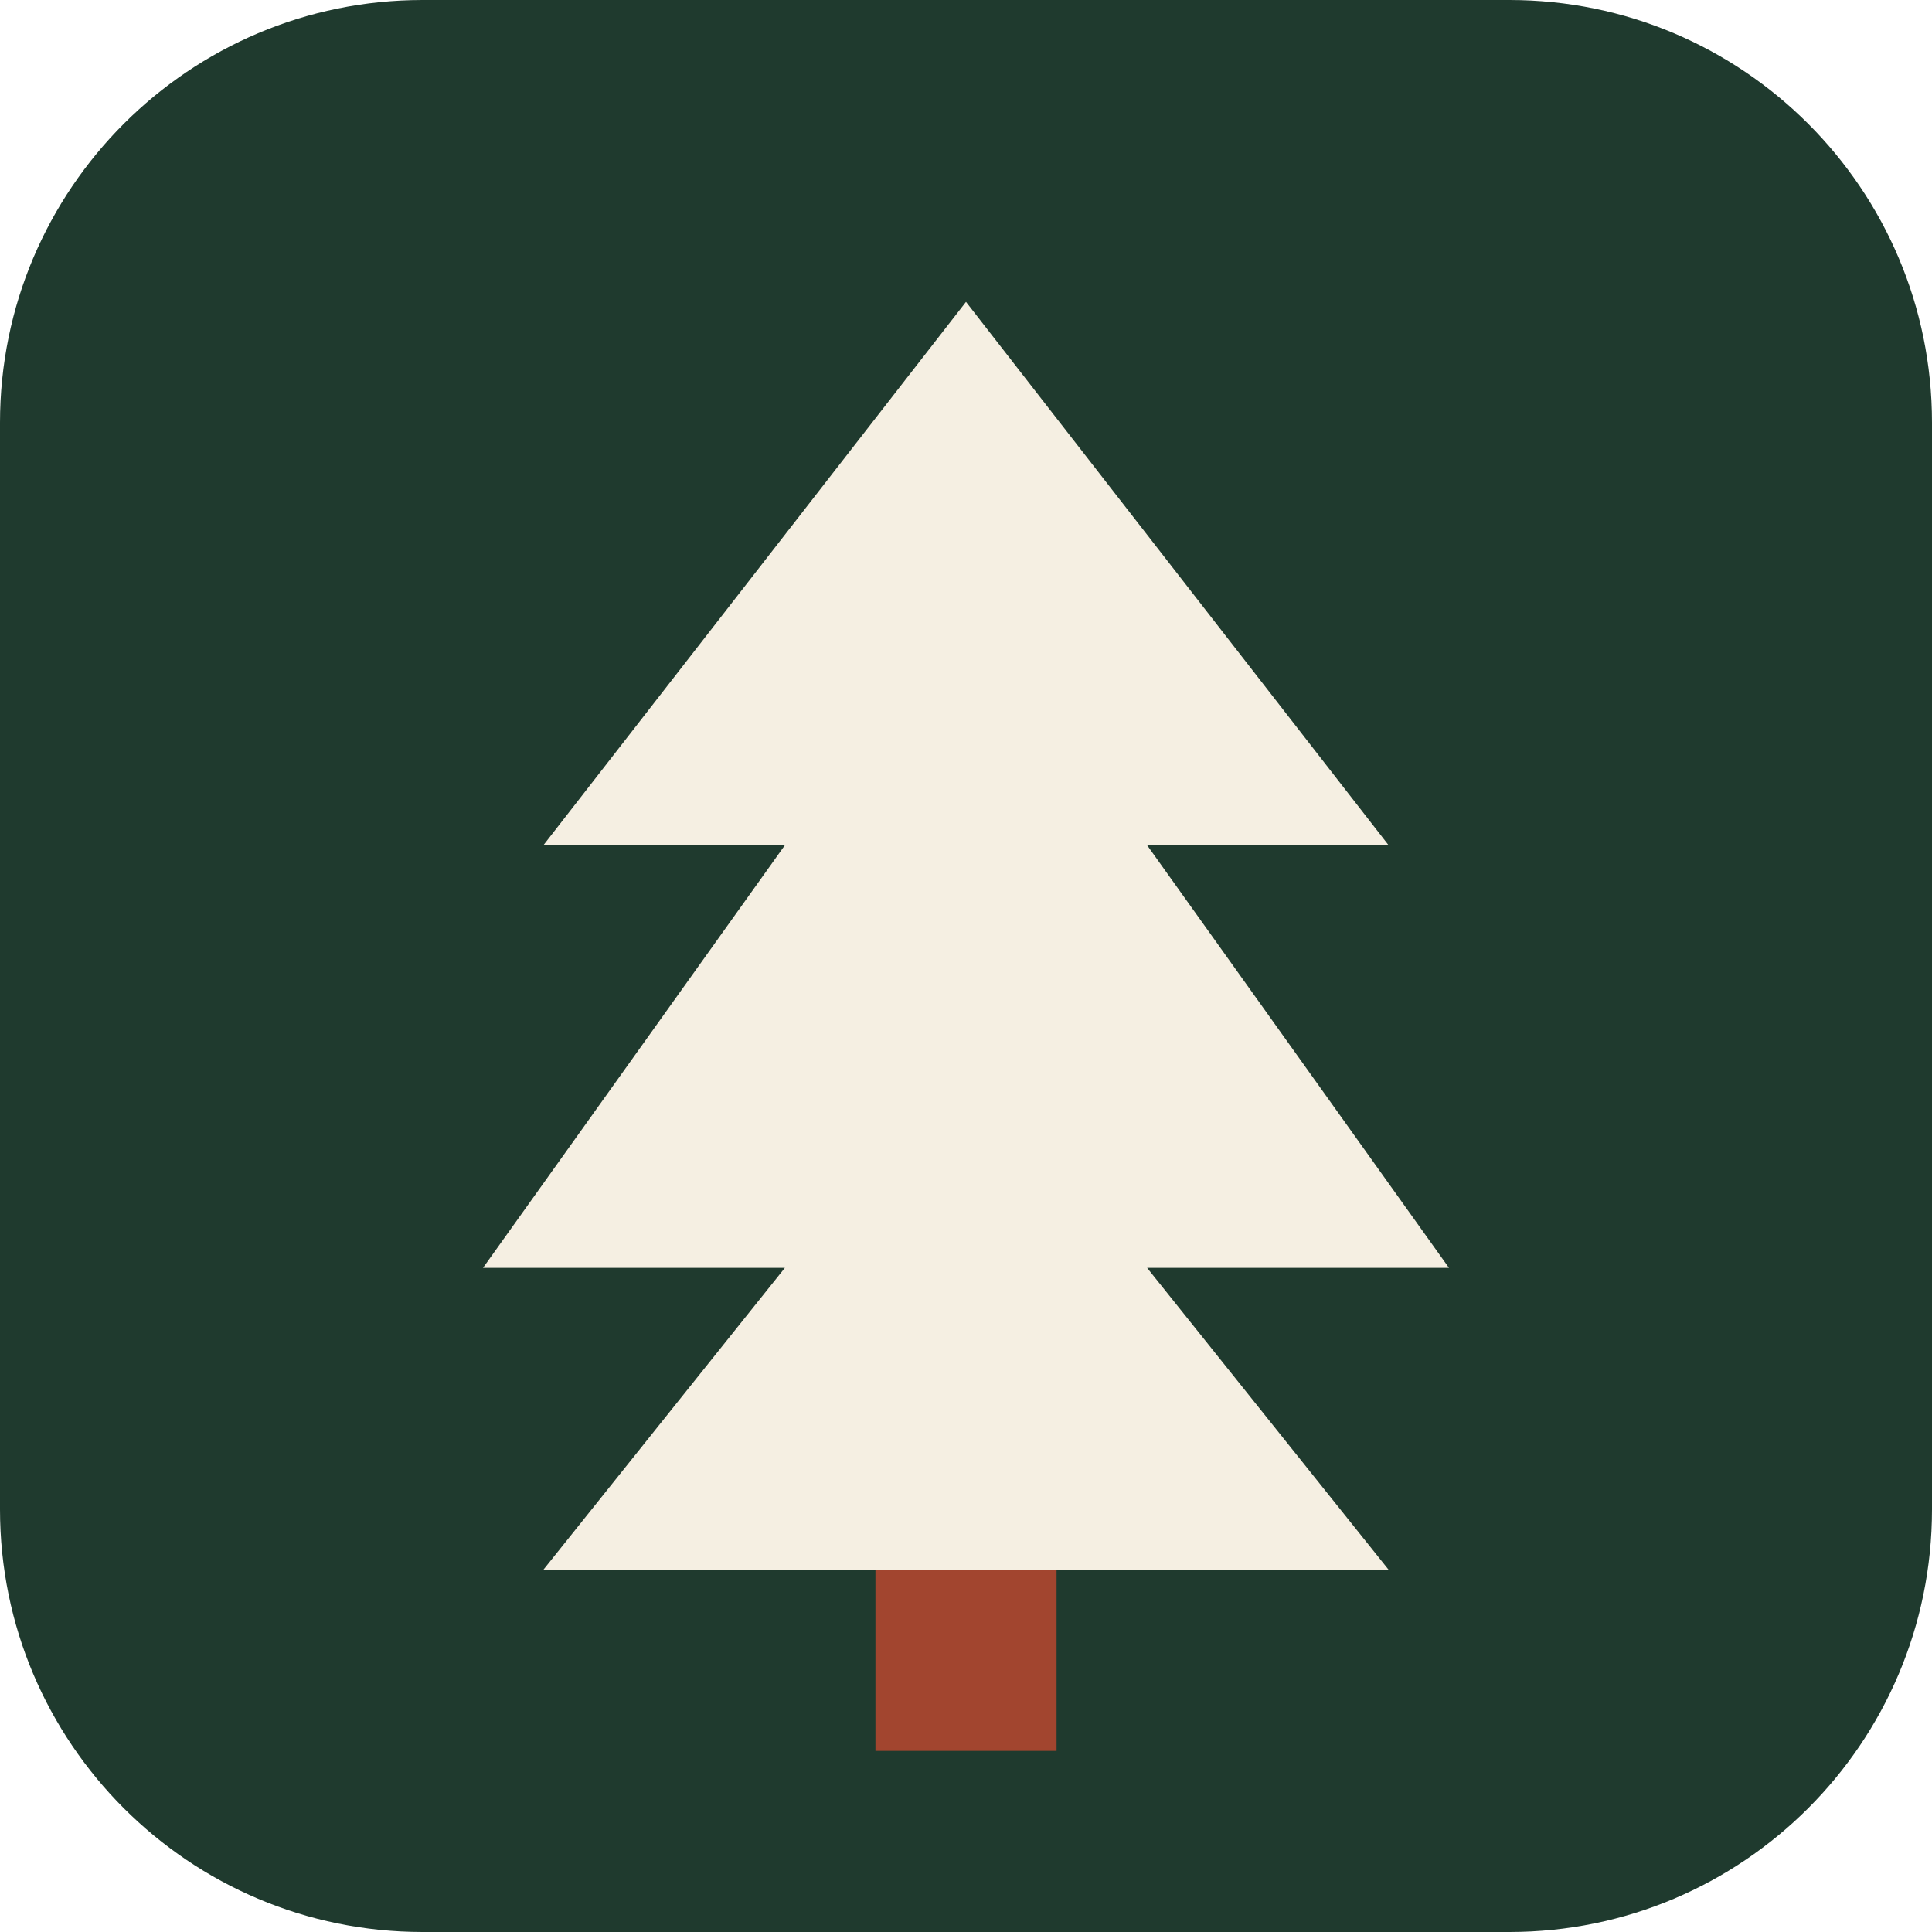
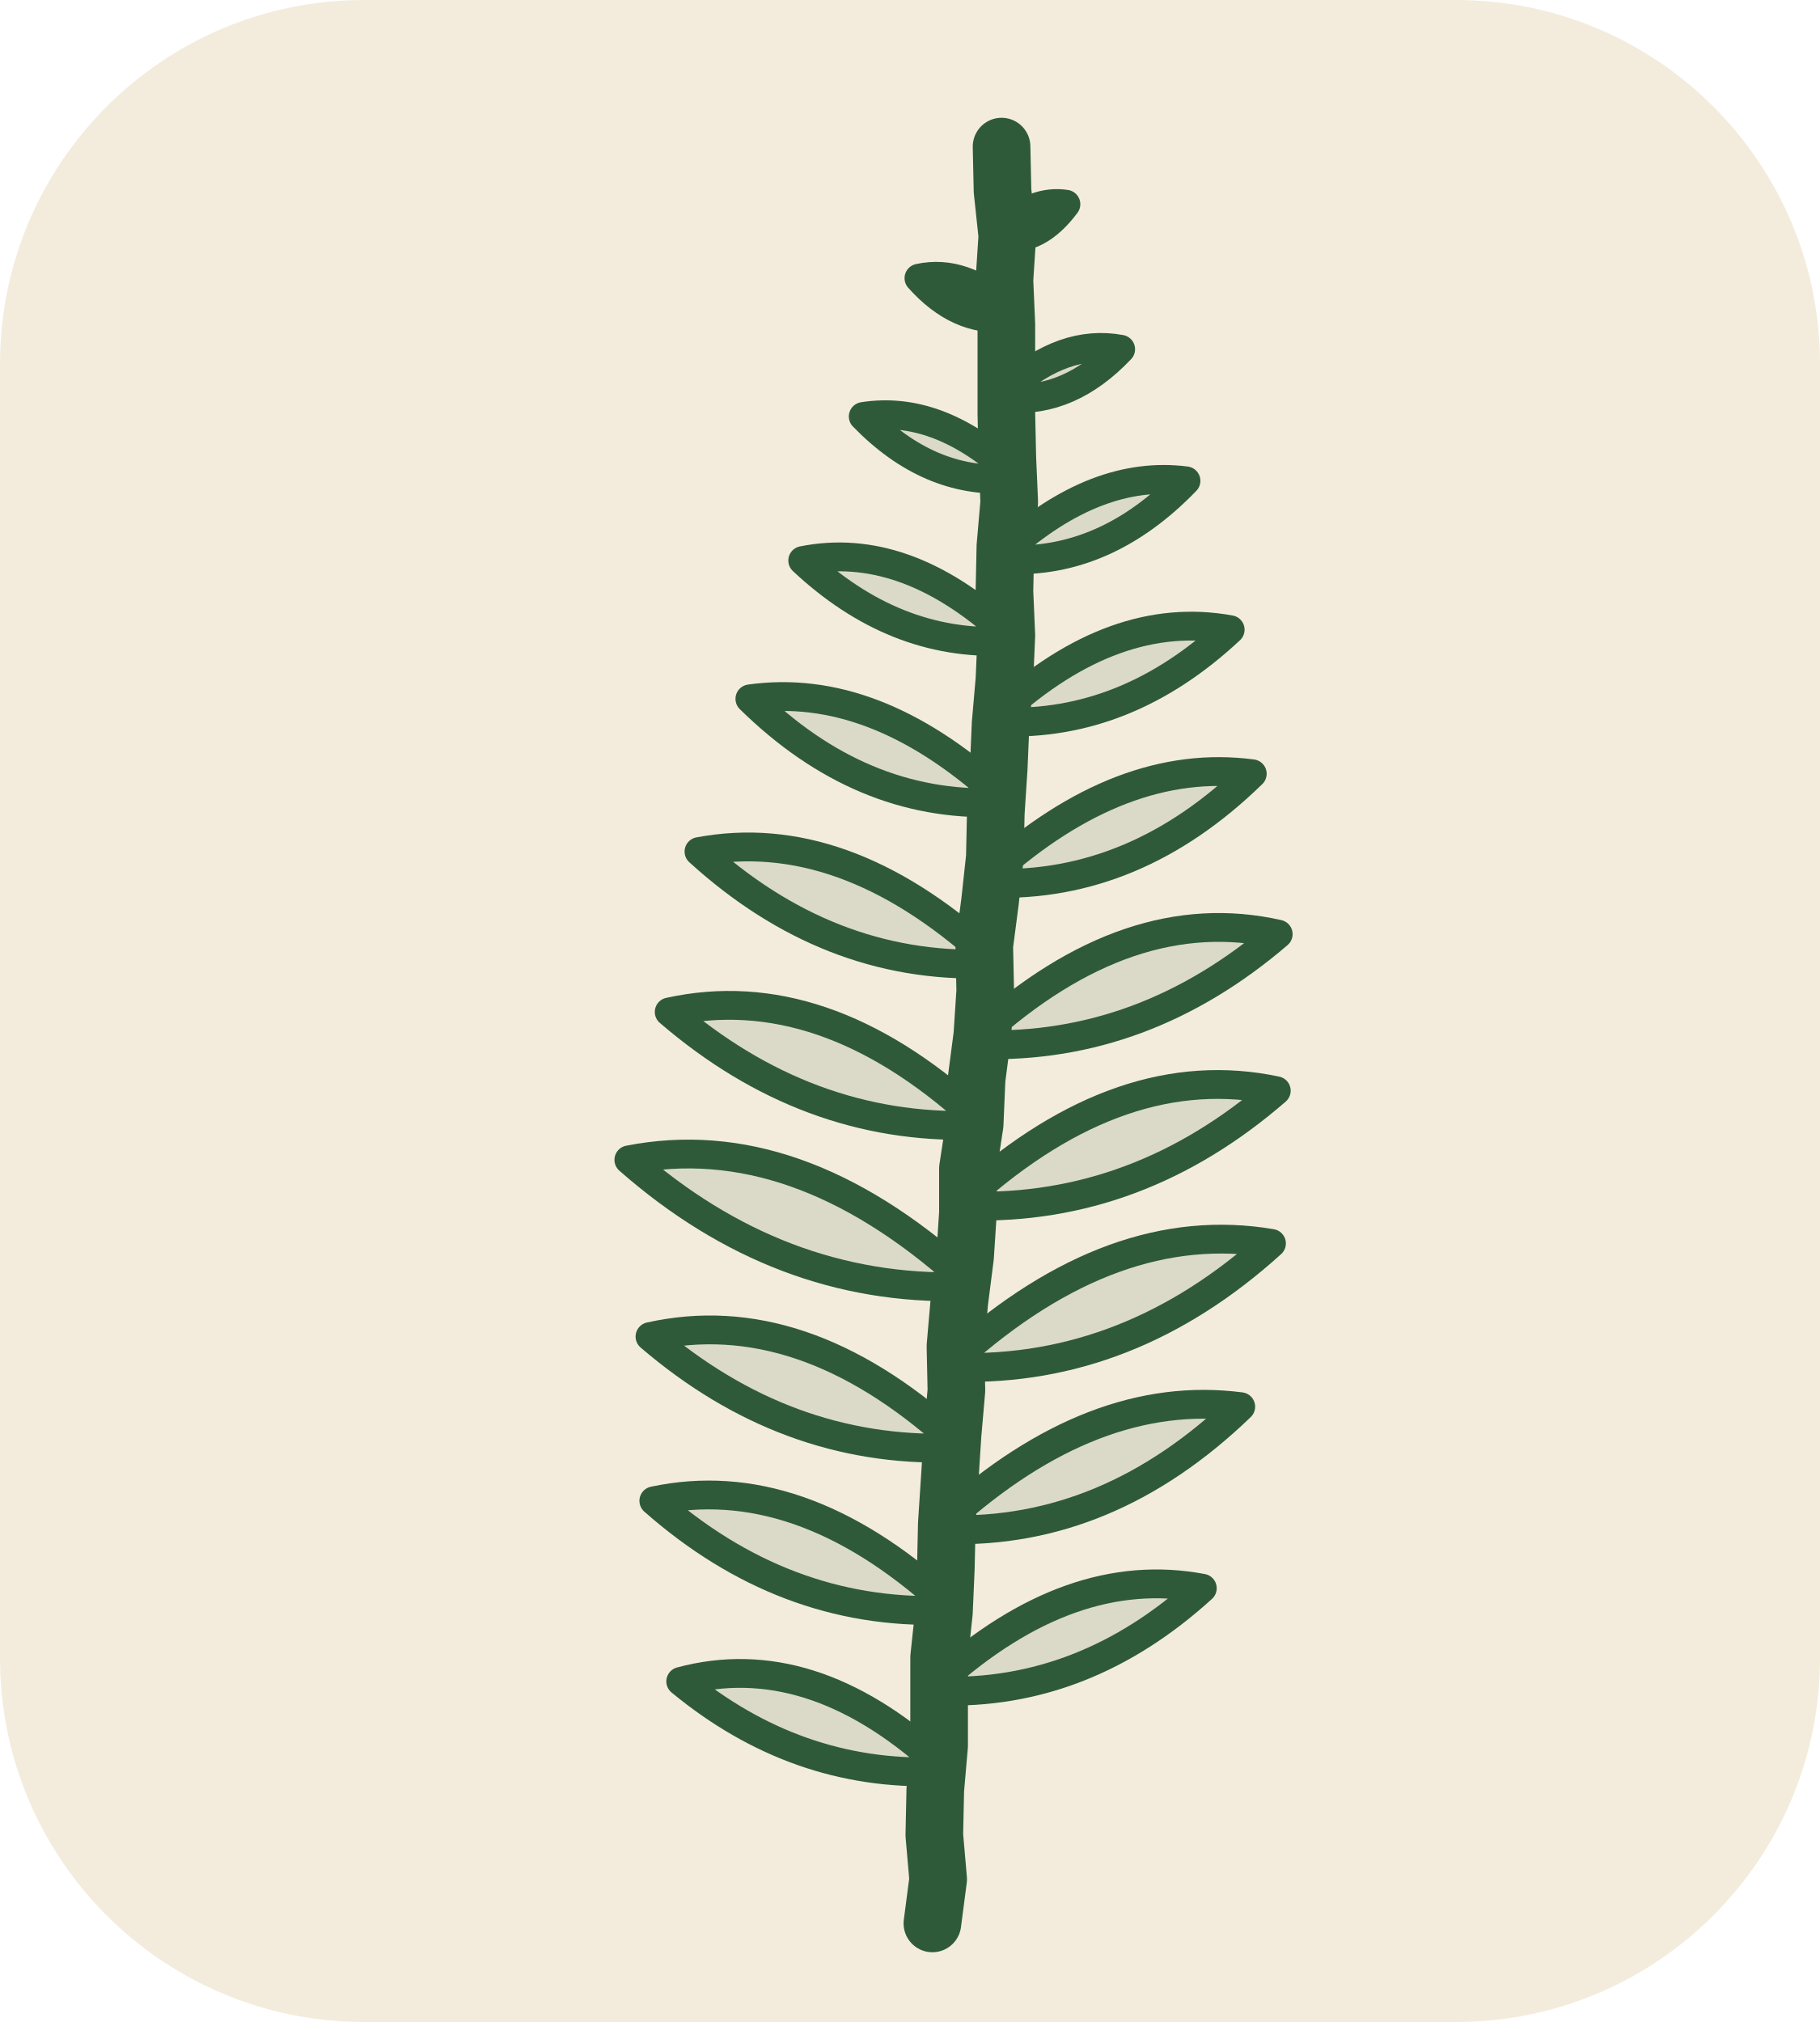
- <svg xmlns="http://www.w3.org/2000/svg" viewBox="0 0 32 32">
-   <rect width="32" height="32" rx="7" fill="#1f3a2e" />
-   <path d="M16 5 9 14h4l-5 7h5l-4 5h14l-4-5h5l-5-7h4z" fill="#f5efe2" />
-   <rect x="14.5" y="26" width="3" height="3" fill="#a2452f" />
+ <svg xmlns="http://www.w3.org/2000/svg" viewBox="-40 0 180 200">
+   <rect x="-40" width="180" height="200" rx="36" fill="#f3ecdc" />
+   <g fill="none" stroke="#2f5a3a" stroke-linecap="round" stroke-linejoin="round" transform="translate(5 5) scale(0.95)">
+     <path class="stem" stroke-width="6" d="M49.7 195.0L50.3 190.4L49.9 185.8L50.0 181.1L50.4 176.5L50.4 171.9L50.4 167.3L50.9 162.6L51.1 158.0L51.2 153.4L51.5 148.8L51.8 144.1L52.2 139.5L52.1 134.9L52.5 130.3L53.1 125.6L53.4 121.0L53.4 116.4L54.1 111.8L54.3 107.1L54.9 102.5L55.2 97.9L55.1 93.2L55.7 88.6L56.2 84.0L56.3 79.4L56.6 74.8L56.8 70.1L57.2 65.5L57.4 60.9L57.2 56.3L57.3 51.6L57.7 47.0L57.5 42.4L57.4 37.8L57.4 33.1L57.4 28.5L57.2 23.9L57.5 19.3L57.0 14.6L56.9 10.0" />
+     <g stroke-width="3" fill="#2f5a3a" fill-opacity="0.12">
+       <path class="leaf" style="--i:20" d="M50.2 178.2Q36.9 166.2 23.5 169.8Q35.5 179.7 50.2 179.2Z" />
+       <path class="leaf" style="--i:19" d="M50.4 169.8Q64.1 157.5 77.8 160.1Q65.5 171.3 50.4 170.8Z" />
+       <path class="leaf" style="--i:18" d="M50.8 161.4Q35.7 147.8 20.7 151.0Q34.2 162.9 50.8 162.4Z" />
+       <path class="leaf" style="--i:17" d="M51.2 153.0Q66.5 139.2 81.8 141.2Q68.0 154.5 51.2 154.0Z" />
+       <path class="leaf" style="--i:16" d="M51.7 144.5Q36.0 130.4 20.3 133.9Q34.4 146.0 51.7 145.5Z" />
+       <path class="leaf" style="--i:15" d="M52.2 136.1Q68.6 121.4 85.0 124.2Q70.2 137.6 52.2 137.1Z" />
+       <path class="leaf" style="--i:14" d="M52.8 127.7Q35.4 112.1 18.1 115.5Q33.7 129.2 52.8 128.7Z" />
+       <path class="leaf" style="--i:13" d="M53.4 119.3Q69.5 104.9 85.5 108.3Q71.1 120.8 53.4 120.3Z" />
+       <path class="leaf" style="--i:12" d="M54.0 110.9Q38.2 96.6 22.3 100.1Q36.6 112.4 54.0 111.9Z" />
+       <path class="leaf" style="--i:11" d="M54.7 102.5Q70.2 88.5 85.7 92.0Q71.7 104.0 54.7 103.5Z" />
+       <path class="leaf" style="--i:10" d="M55.3 94.1Q40.3 80.6 25.4 83.4Q38.8 95.6 55.3 95.1Z" />
+       <path class="leaf" style="--i:9" d="M55.8 85.7Q69.4 73.5 83.0 75.3Q70.8 87.2 55.8 86.7Z" />
+       <path class="leaf" style="--i:8" d="M56.4 77.3Q43.5 65.7 30.7 67.5Q42.2 78.8 56.4 78.3Z" />
+       <path class="leaf" style="--i:7" d="M56.8 68.9Q68.7 58.1 80.7 60.3Q69.9 70.4 56.8 69.9Z" />
+       <path class="leaf" style="--i:6" d="M57.2 60.5Q46.7 51.0 36.2 53.1Q45.7 62.0 57.2 61.5Z" />
+       <path class="leaf" style="--i:5" d="M57.4 52.0Q66.8 43.6 76.1 44.8Q67.7 53.5 57.4 53.0Z" />
+       <path class="leaf" style="--i:4" d="M57.6 43.6Q50.1 36.9 42.5 38.1Q49.3 45.1 57.6 44.6Z" />
+       <path class="leaf" style="--i:3" d="M57.6 35.2Q63.4 30.0 69.3 31.1Q64.0 36.7 57.6 36.2Z" />
+       <path class="leaf" style="--i:2" d="M57.4 26.8Q52.9 22.7 48.3 23.7Q52.4 28.3 57.4 27.8Z" />
+       <path class="leaf" style="--i:1" d="M57.2 18.4Q60.4 15.5 63.6 16.0Q60.7 19.9 57.2 19.4Z" />
+     </g>
+   </g>
</svg>
